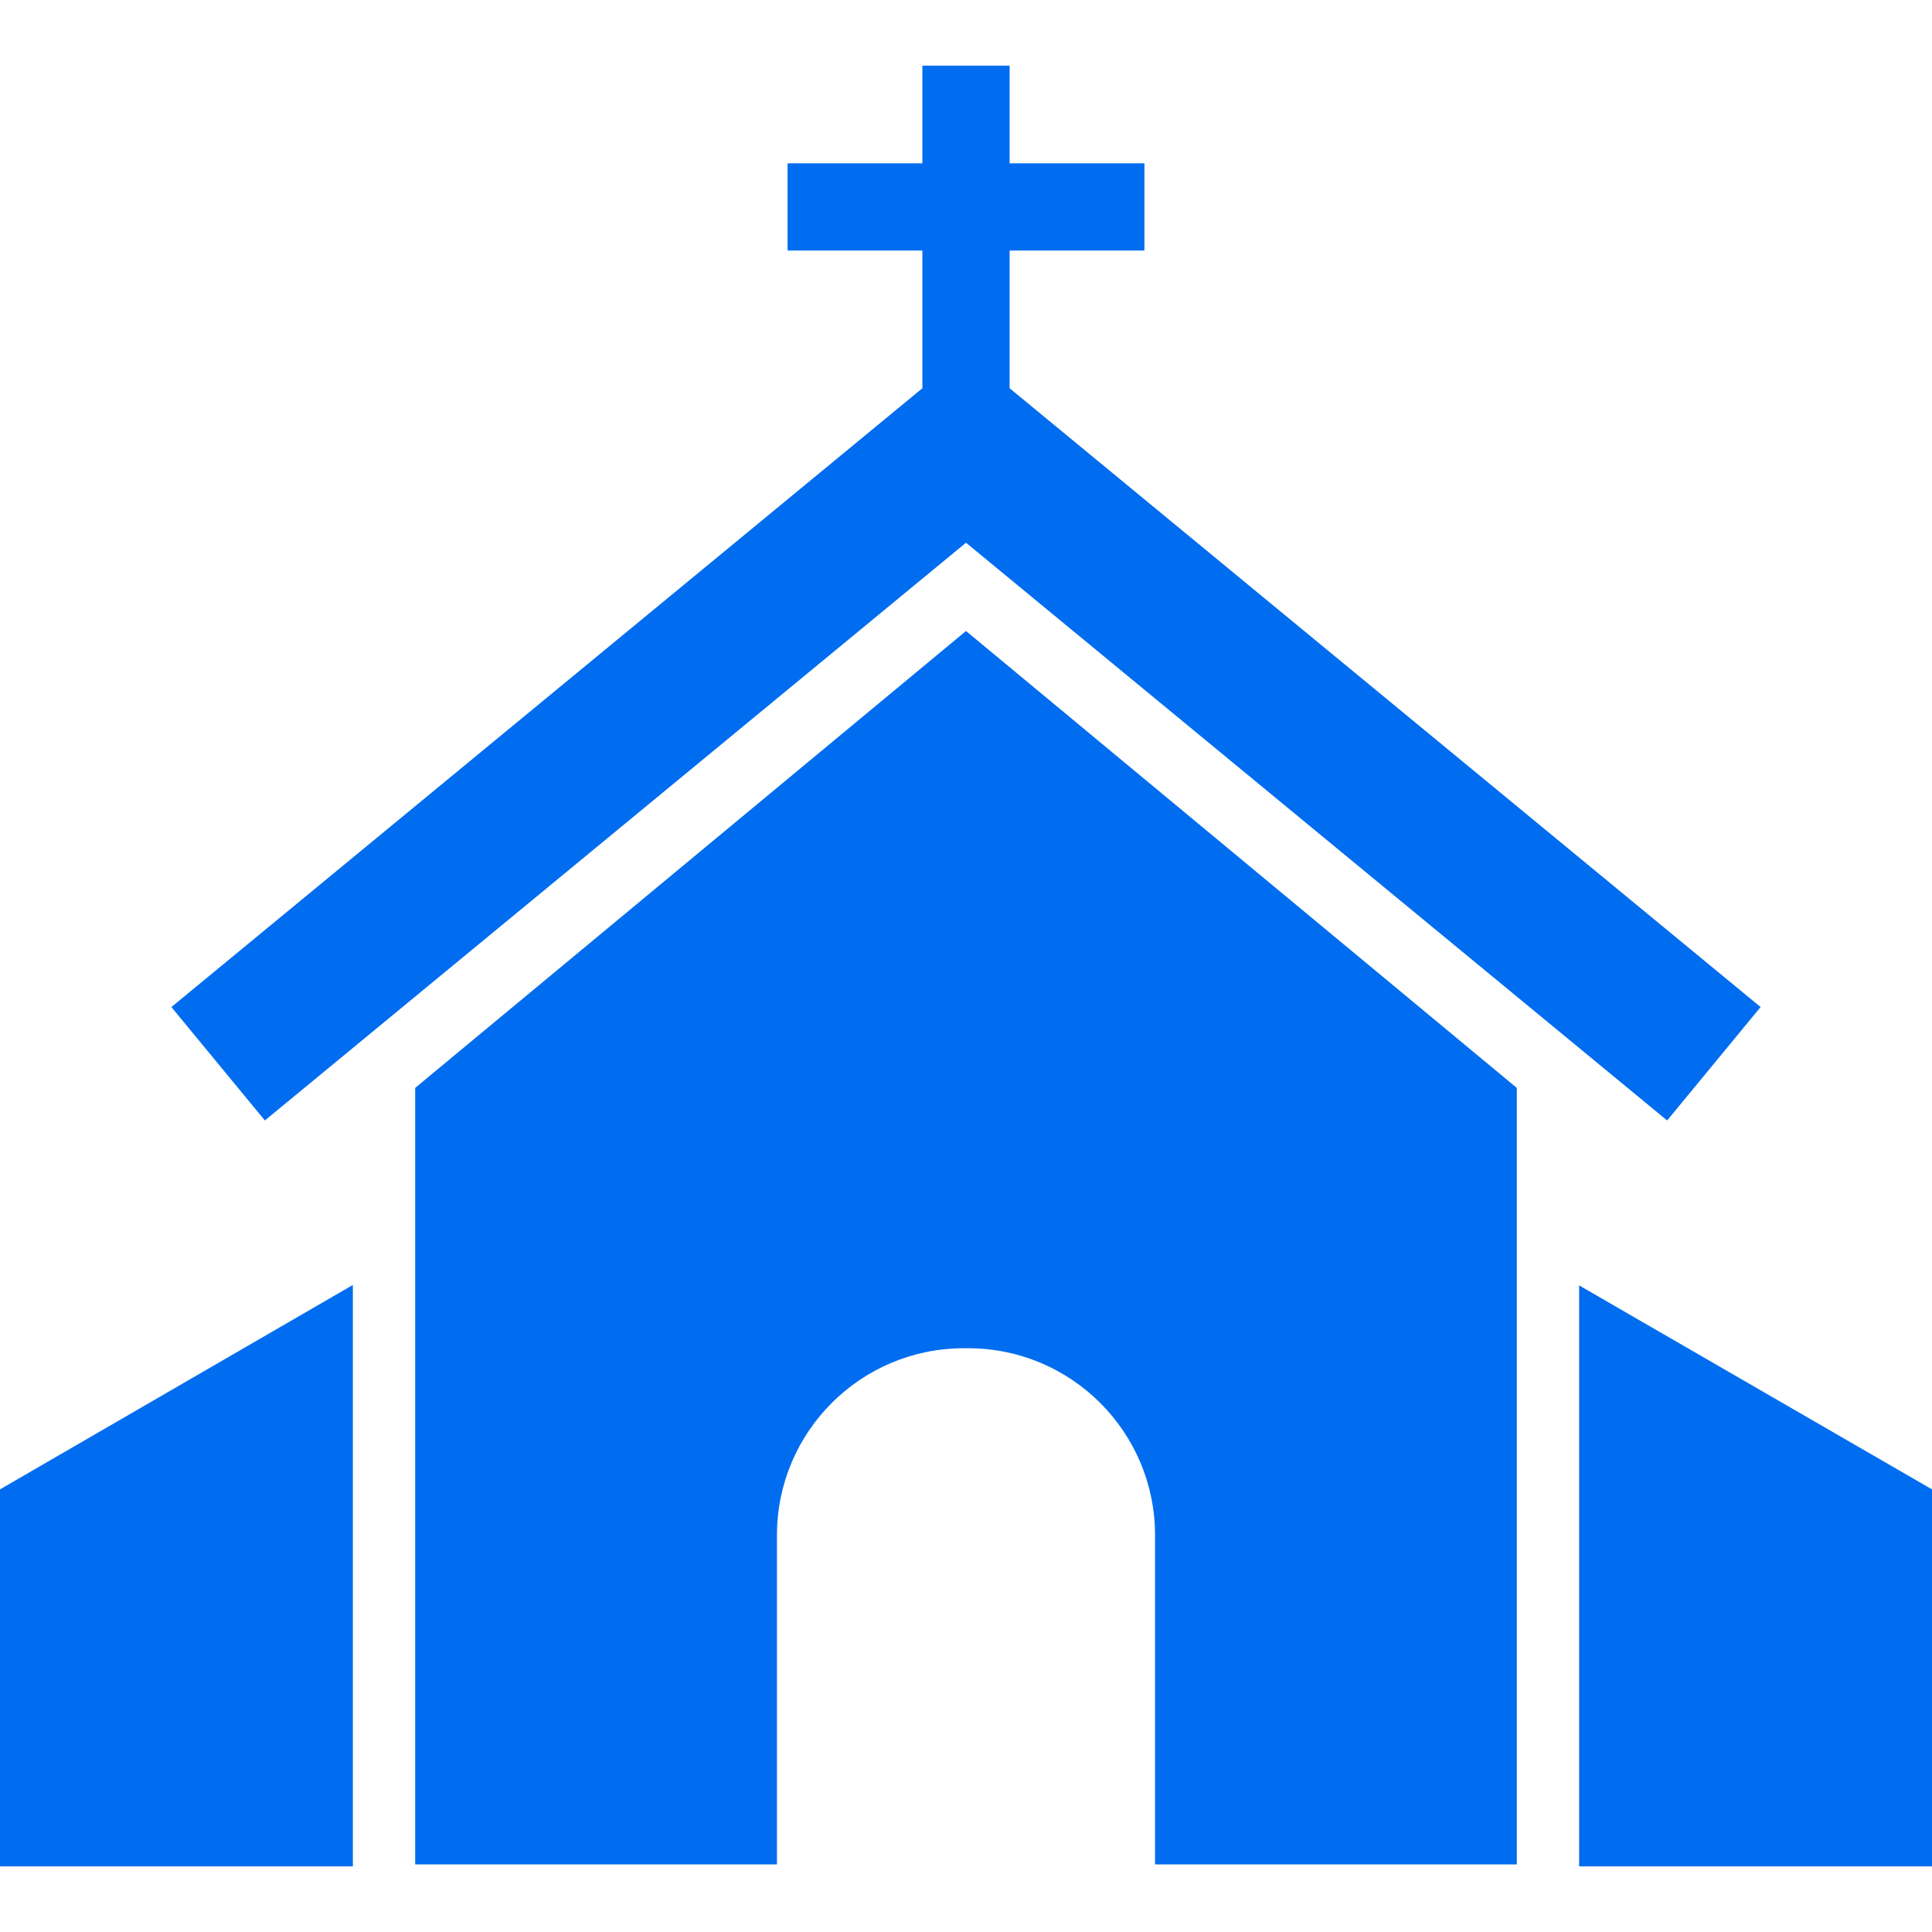
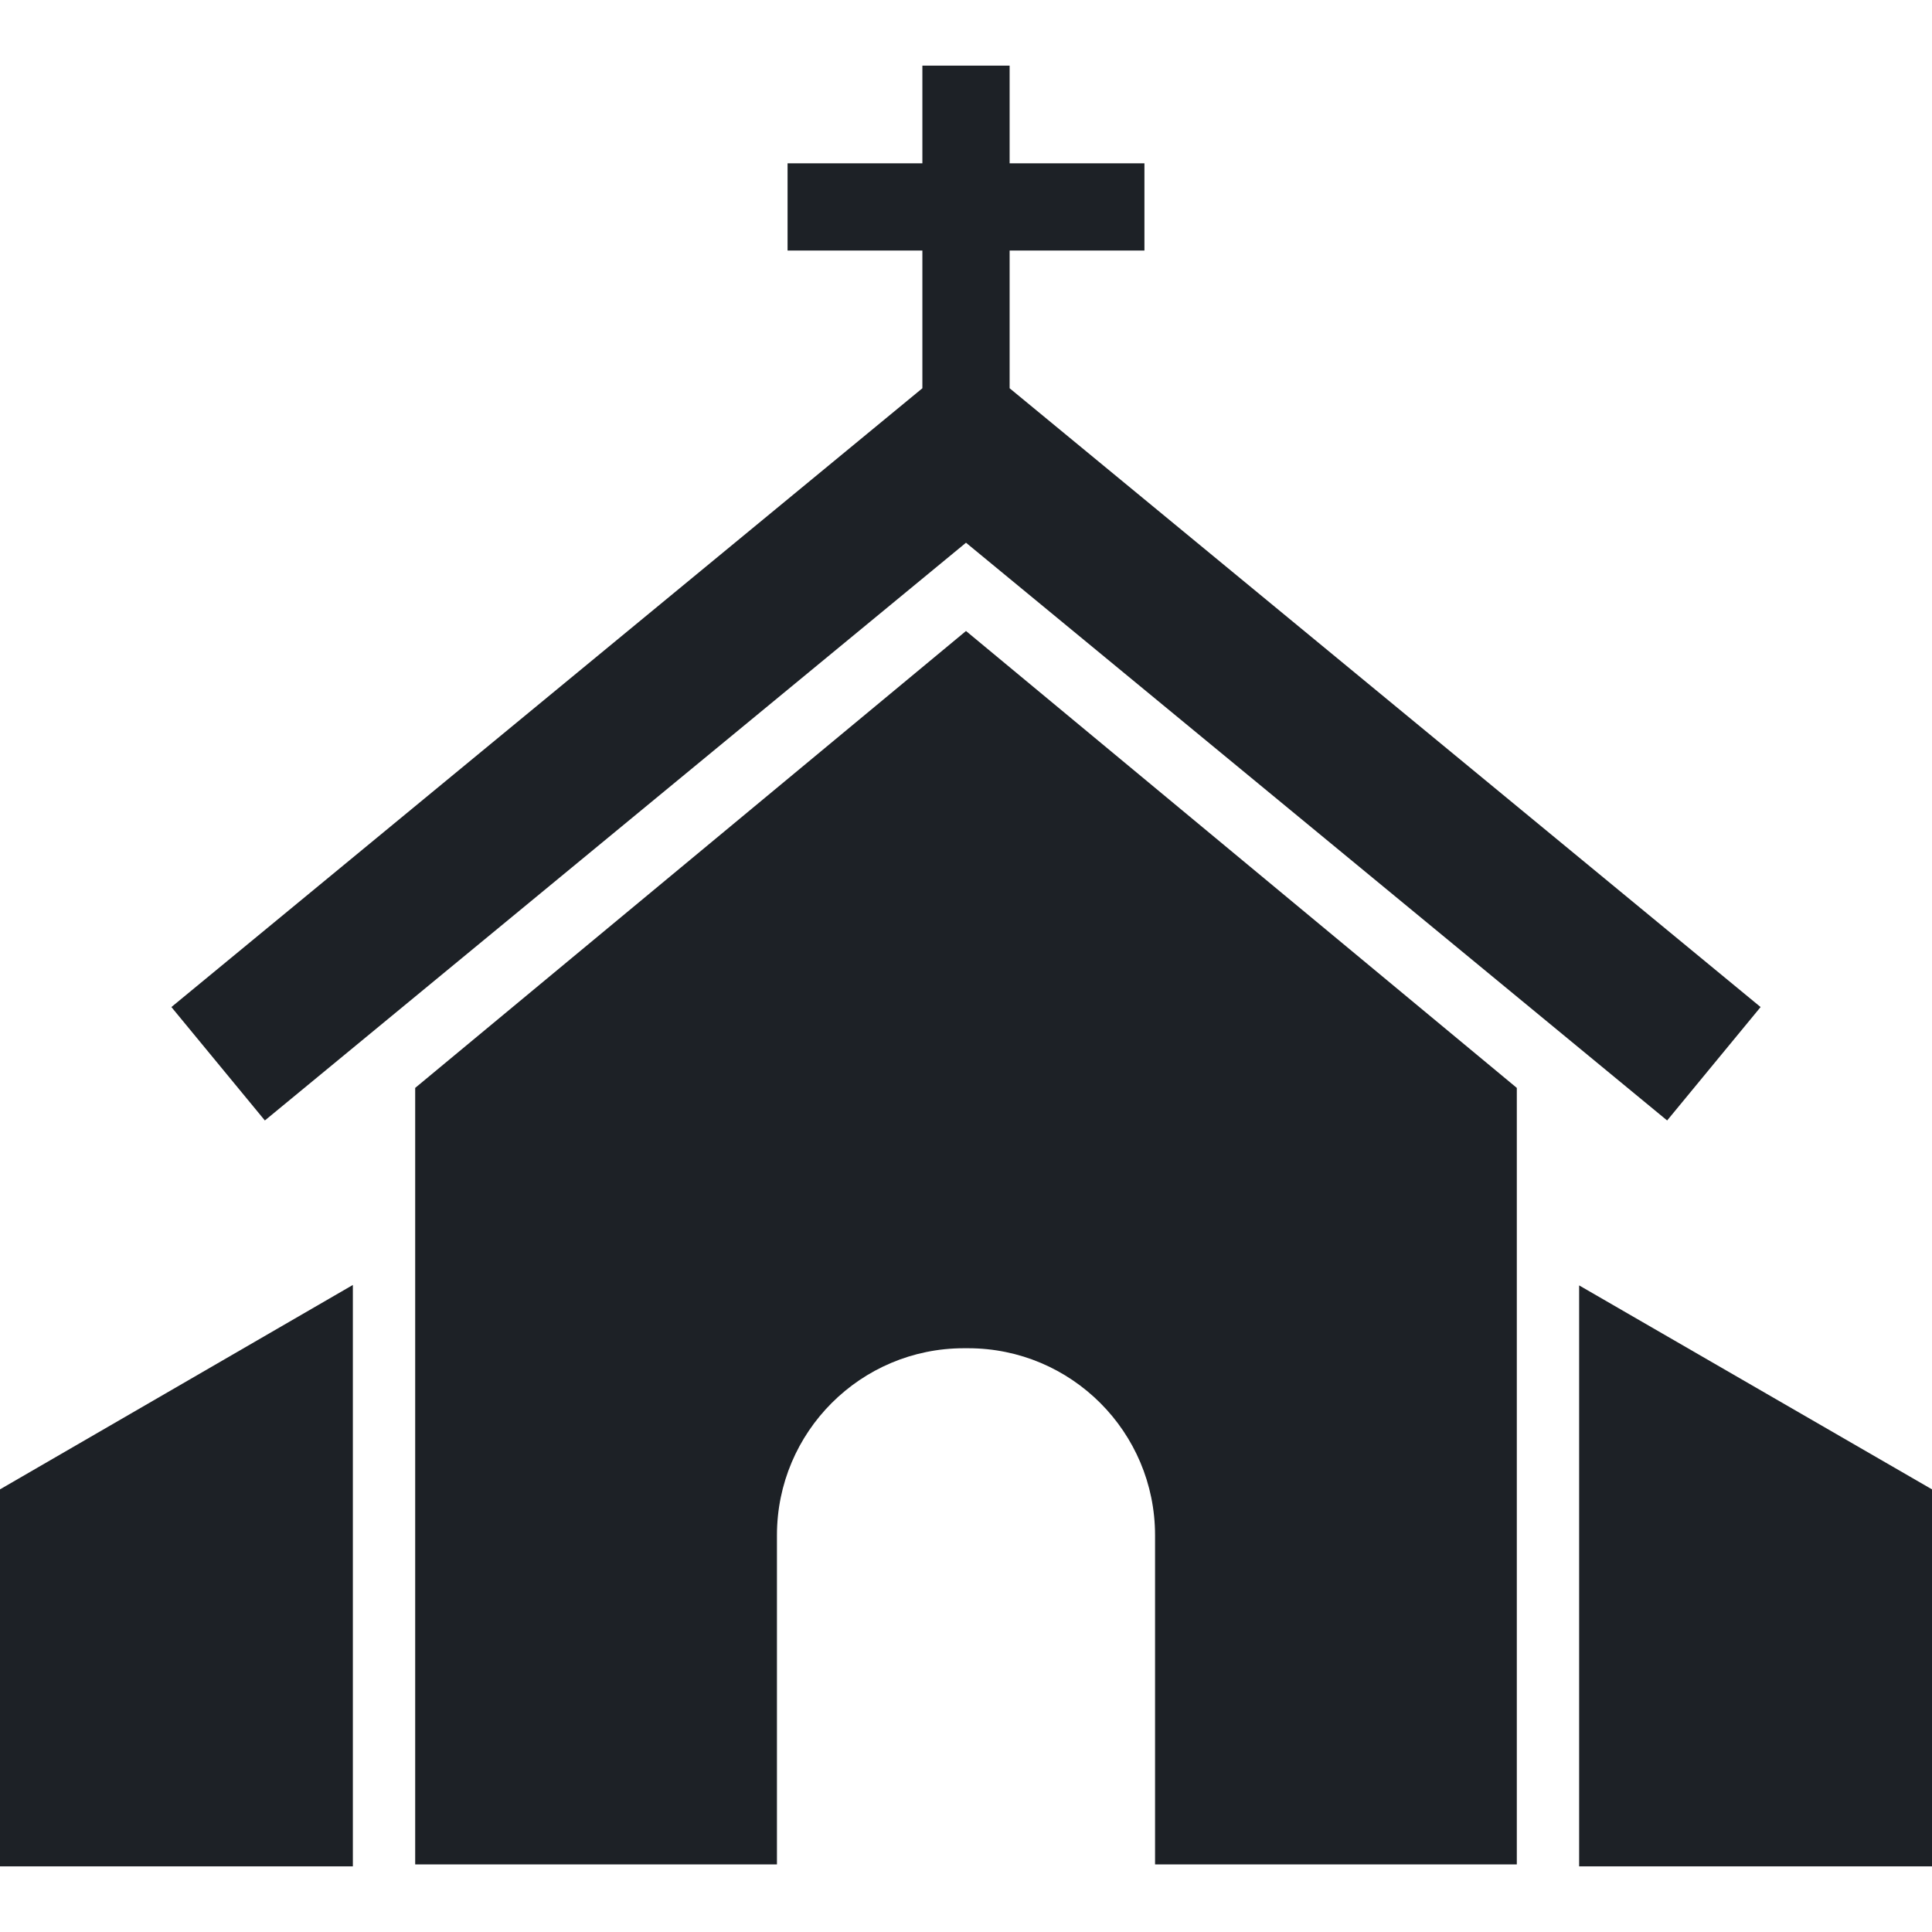
- <svg xmlns="http://www.w3.org/2000/svg" version="1.1" id="Capa_1" x="0px" y="0px" viewBox="0 0 310 310" style="enable-background:new 0 0 310 310;" xml:space="preserve" width="512px" height="512px">
-   <g>
-     <polygon points="253.381,206.25 253.381,299.157 253.381,299.465 310,299.465 310,238.977  " fill="#006DF0" />
-     <polygon points="0,299.465 56.619,299.465 56.619,299.157 56.619,206.178 0,238.977  " fill="#006DF0" />
-     <path d="M66.619,174.559v124.598h58.047v-52.825c0-16.568,13.432-30,30-30h0.668c16.568,0,30,13.432,30,30v52.825h58.047V174.559   L155,101.247L66.619,174.559z" fill="#006DF0" />
-     <polygon points="27.502,161.587 42.498,179.785 155,87.083 267.502,179.785 282.498,161.587 162,62.297 162,40.202 183.631,40.202    183.631,26.202 162,26.202 162,10.535 148,10.535 148,26.202 126.369,26.202 126.369,40.202 148,40.202 148,62.297  " fill="#006DF0" />
+ <svg xmlns="http://www.w3.org/2000/svg" style="isolation:isolate" viewBox="0 0 512 512" width="512" height="512">
+   <defs>
+     <clipPath id="_clipPath_SHipkaC1qUOzrmuU4zFUnx6d03CQSjah">
+       <rect width="512" height="512" />
+     </clipPath>
+   </defs>
+   <g clip-path="url(#_clipPath_SHipkaC1qUOzrmuU4zFUnx6d03CQSjah)">
+     <g id="Group">
+       <path d=" M 418.487 340.645 L 418.487 494.092 L 418.487 494.6 L 512 494.6 L 512 394.697 L 418.487 340.645 Z " fill="rgb(29,33,38)" />
+       <path d=" M 0 494.6 L 93.513 494.6 L 93.513 494.092 L 93.513 340.526 L 0 394.697 L 0 494.6 Z " fill="rgb(29,33,38)" />
+       <path d=" M 110.029 288.304 L 110.029 494.092 L 205.9 494.092 L 205.9 406.845 C 205.9 379.481 228.084 357.297 255.448 357.297 L 256.552 357.297 C 283.916 357.297 306.1 379.481 306.1 406.845 L 306.1 494.092 L 401.971 494.092 L 401.971 288.304 L 256 167.221 L 110.029 288.304 Z " fill="rgb(29,33,38)" />
+       <path d=" M 45.423 266.879 L 70.19 296.935 L 256 143.827 L 441.81 296.935 L 466.577 266.879 L 267.561 102.891 L 267.561 66.398 L 303.287 66.398 L 303.287 43.276 L 267.561 43.276 L 267.561 17.4 L 244.439 17.4 L 244.439 43.276 L 208.713 43.276 L 208.713 66.398 L 244.439 66.398 L 244.439 102.891 L 45.423 266.879 Z " fill="rgb(29,33,38)" />
+     </g>
  </g>
-   <g>
- </g>
-   <g>
- </g>
-   <g>
- </g>
-   <g>
- </g>
-   <g>
- </g>
-   <g>
- </g>
-   <g>
- </g>
-   <g>
- </g>
-   <g>
- </g>
-   <g>
- </g>
-   <g>
- </g>
-   <g>
- </g>
-   <g>
- </g>
-   <g>
- </g>
-   <g>
- </g>
</svg>
